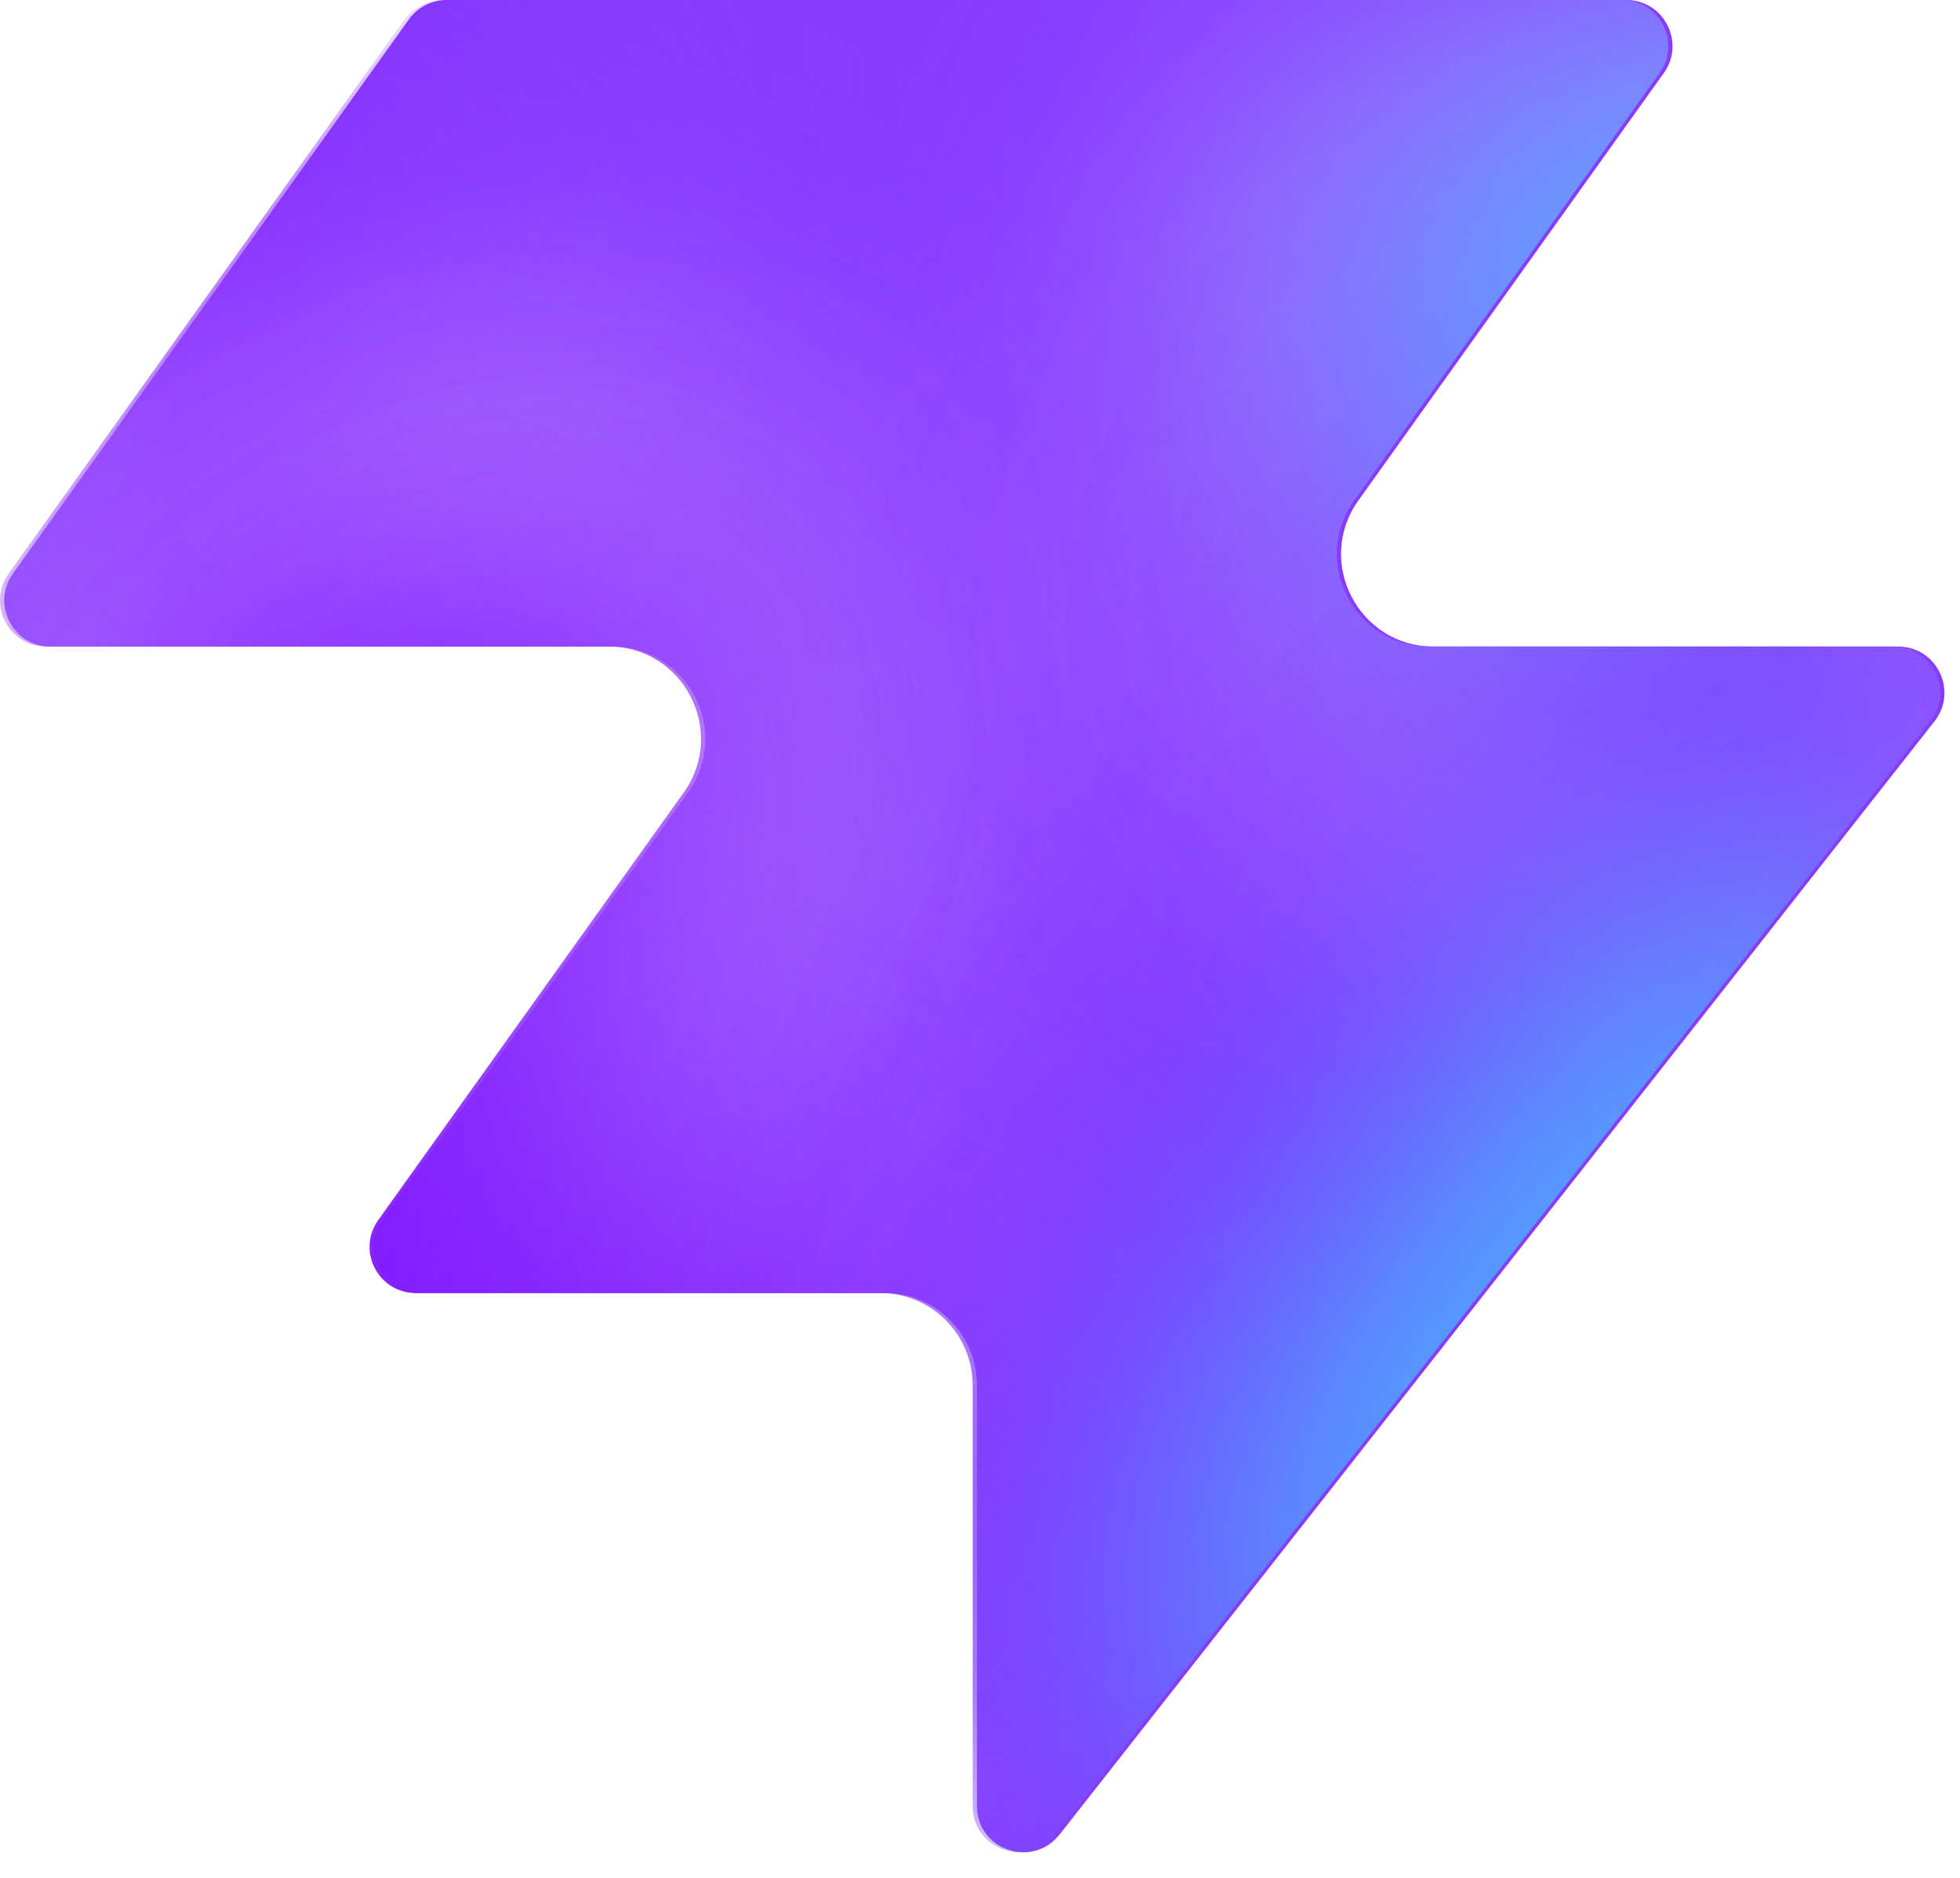
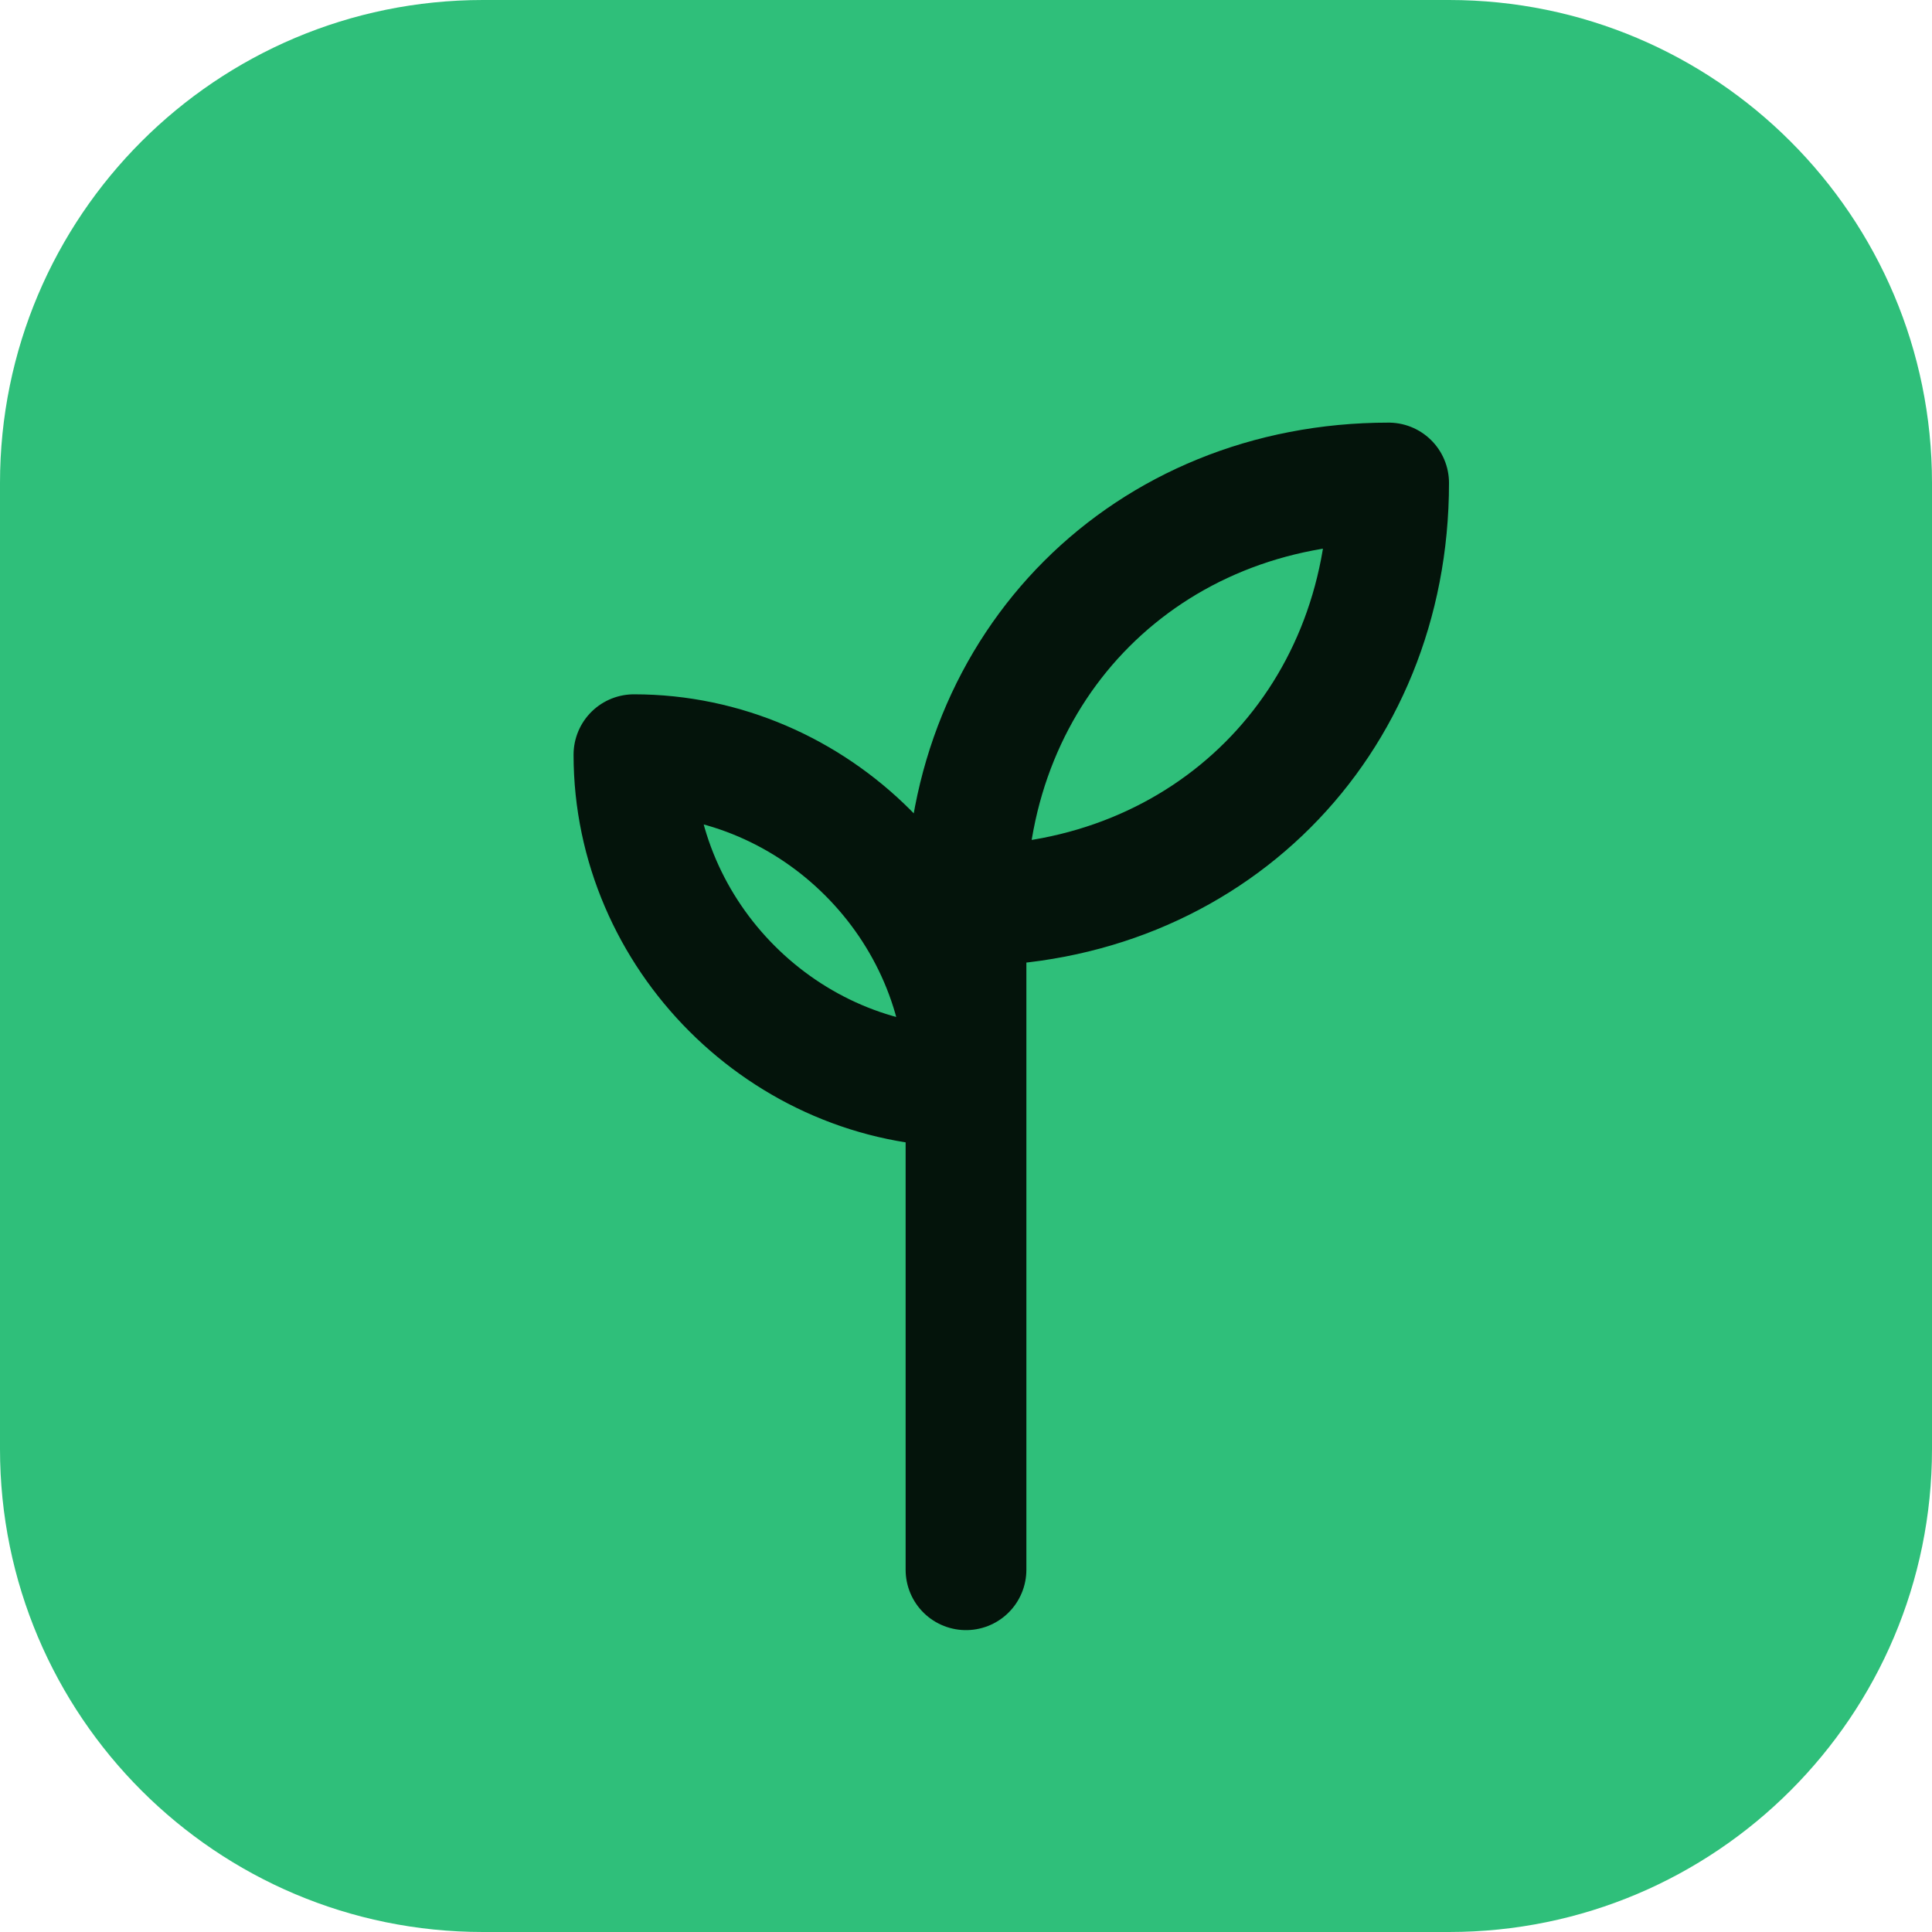
- <svg xmlns="http://www.w3.org/2000/svg" width="48" height="46" fill="none" viewBox="0 0 48 46">
-   <path fill="#863bff" d="M25.946 44.938c-.664.845-2.021.375-2.021-.698V33.937a2.26 2.26 0 0 0-2.262-2.262H10.287c-.92 0-1.456-1.04-.92-1.788l7.48-10.471c1.07-1.497 0-3.578-1.842-3.578H1.237c-.92 0-1.456-1.04-.92-1.788L10.013.474c.214-.297.556-.474.92-.474h28.894c.92 0 1.456 1.04.92 1.788l-7.48 10.471c-1.07 1.498 0 3.579 1.842 3.579h11.377c.943 0 1.473 1.088.89 1.83L25.947 44.94z" style="fill:#863bff;fill:color(display-p3 .525 .23 1);fill-opacity:1" />
-   <mask id="a" width="48" height="46" x="0" y="0" maskUnits="userSpaceOnUse" style="mask-type:alpha">
-     <path fill="#000" d="M25.842 44.938c-.664.844-2.021.375-2.021-.698V33.937a2.26 2.26 0 0 0-2.262-2.262H10.183c-.92 0-1.456-1.04-.92-1.788l7.48-10.471c1.07-1.498 0-3.579-1.842-3.579H1.133c-.92 0-1.456-1.04-.92-1.787L9.91.473c.214-.297.556-.474.92-.474h28.894c.92 0 1.456 1.04.92 1.788l-7.48 10.471c-1.07 1.498 0 3.578 1.842 3.578h11.377c.943 0 1.473 1.088.89 1.832L25.843 44.94z" style="fill:#000;fill-opacity:1" />
-   </mask>
-   <g mask="url(#a)">
-     <g filter="url(#b)">
-       <ellipse cx="5.508" cy="14.704" fill="#ede6ff" rx="5.508" ry="14.704" style="fill:#ede6ff;fill:color(display-p3 .927 .903 1);fill-opacity:1" transform="matrix(.00324 1 1 -.00324 -4.47 31.516)" />
-     </g>
-     <g filter="url(#c)">
-       <ellipse cx="10.399" cy="29.851" fill="#ede6ff" rx="10.399" ry="29.851" style="fill:#ede6ff;fill:color(display-p3 .927 .903 1);fill-opacity:1" transform="matrix(.00324 1 1 -.00324 -39.328 7.883)" />
-     </g>
-     <g filter="url(#d)">
-       <ellipse cx="5.508" cy="30.487" fill="#7e14ff" rx="5.508" ry="30.487" style="fill:#7e14ff;fill:color(display-p3 .492 .077 1);fill-opacity:1" transform="rotate(89.814 -25.913 -14.639)scale(1 -1)" />
-     </g>
-     <g filter="url(#e)">
-       <ellipse cx="5.508" cy="30.599" fill="#7e14ff" rx="5.508" ry="30.599" style="fill:#7e14ff;fill:color(display-p3 .492 .077 1);fill-opacity:1" transform="rotate(89.814 -32.644 -3.334)scale(1 -1)" />
-     </g>
-     <g filter="url(#f)">
-       <ellipse cx="5.508" cy="30.599" fill="#7e14ff" rx="5.508" ry="30.599" style="fill:#7e14ff;fill:color(display-p3 .492 .077 1);fill-opacity:1" transform="matrix(.00324 1 1 -.00324 -34.34 30.47)" />
-     </g>
-     <g filter="url(#g)">
-       <ellipse cx="14.072" cy="22.078" fill="#ede6ff" rx="14.072" ry="22.078" style="fill:#ede6ff;fill:color(display-p3 .927 .903 1);fill-opacity:1" transform="rotate(93.35 24.506 48.493)scale(-1 1)" />
-     </g>
-     <g filter="url(#h)">
-       <ellipse cx="3.47" cy="21.501" fill="#7e14ff" rx="3.47" ry="21.501" style="fill:#7e14ff;fill:color(display-p3 .492 .077 1);fill-opacity:1" transform="rotate(89.009 28.708 47.59)scale(-1 1)" />
-     </g>
-     <g filter="url(#i)">
-       <ellipse cx="3.47" cy="21.501" fill="#7e14ff" rx="3.47" ry="21.501" style="fill:#7e14ff;fill:color(display-p3 .492 .077 1);fill-opacity:1" transform="rotate(89.009 28.708 47.59)scale(-1 1)" />
-     </g>
-     <g filter="url(#j)">
-       <ellipse cx=".387" cy="8.972" fill="#7e14ff" rx="4.407" ry="29.108" style="fill:#7e14ff;fill:color(display-p3 .492 .077 1);fill-opacity:1" transform="rotate(39.51 .387 8.972)" />
-     </g>
-     <g filter="url(#k)">
-       <ellipse cx="47.523" cy="-6.092" fill="#7e14ff" rx="4.407" ry="29.108" style="fill:#7e14ff;fill:color(display-p3 .492 .077 1);fill-opacity:1" transform="rotate(37.892 47.523 -6.092)" />
-     </g>
-     <g filter="url(#l)">
-       <ellipse cx="41.412" cy="6.333" fill="#47bfff" rx="5.971" ry="9.665" style="fill:#47bfff;fill:color(display-p3 .28 .748 1);fill-opacity:1" transform="rotate(37.892 41.412 6.333)" />
-     </g>
-     <g filter="url(#m)">
-       <ellipse cx="-1.879" cy="38.332" fill="#7e14ff" rx="4.407" ry="29.108" style="fill:#7e14ff;fill:color(display-p3 .492 .077 1);fill-opacity:1" transform="rotate(37.892 -1.88 38.332)" />
-     </g>
-     <g filter="url(#n)">
-       <ellipse cx="-1.879" cy="38.332" fill="#7e14ff" rx="4.407" ry="29.108" style="fill:#7e14ff;fill:color(display-p3 .492 .077 1);fill-opacity:1" transform="rotate(37.892 -1.88 38.332)" />
-     </g>
-     <g filter="url(#o)">
-       <ellipse cx="35.651" cy="29.907" fill="#7e14ff" rx="4.407" ry="29.108" style="fill:#7e14ff;fill:color(display-p3 .492 .077 1);fill-opacity:1" transform="rotate(37.892 35.651 29.907)" />
-     </g>
-     <g filter="url(#p)">
-       <ellipse cx="38.418" cy="32.4" fill="#47bfff" rx="5.971" ry="15.297" style="fill:#47bfff;fill:color(display-p3 .28 .748 1);fill-opacity:1" transform="rotate(37.892 38.418 32.4)" />
-     </g>
-   </g>
-   <defs>
-     <filter id="b" width="60.045" height="41.654" x="-19.77" y="16.149" color-interpolation-filters="sRGB" filterUnits="userSpaceOnUse">
-       <feFlood flood-opacity="0" result="BackgroundImageFix" />
-       <feBlend in="SourceGraphic" in2="BackgroundImageFix" result="shape" />
-       <feGaussianBlur result="effect1_foregroundBlur_2002_17158" stdDeviation="7.659" />
-     </filter>
-     <filter id="c" width="90.34" height="51.437" x="-54.613" y="-7.533" color-interpolation-filters="sRGB" filterUnits="userSpaceOnUse">
-       <feFlood flood-opacity="0" result="BackgroundImageFix" />
-       <feBlend in="SourceGraphic" in2="BackgroundImageFix" result="shape" />
-       <feGaussianBlur result="effect1_foregroundBlur_2002_17158" stdDeviation="7.659" />
-     </filter>
-     <filter id="d" width="79.355" height="29.4" x="-49.64" y="2.03" color-interpolation-filters="sRGB" filterUnits="userSpaceOnUse">
-       <feFlood flood-opacity="0" result="BackgroundImageFix" />
-       <feBlend in="SourceGraphic" in2="BackgroundImageFix" result="shape" />
-       <feGaussianBlur result="effect1_foregroundBlur_2002_17158" stdDeviation="4.596" />
-     </filter>
-     <filter id="e" width="79.579" height="29.4" x="-45.045" y="20.029" color-interpolation-filters="sRGB" filterUnits="userSpaceOnUse">
-       <feFlood flood-opacity="0" result="BackgroundImageFix" />
-       <feBlend in="SourceGraphic" in2="BackgroundImageFix" result="shape" />
-       <feGaussianBlur result="effect1_foregroundBlur_2002_17158" stdDeviation="4.596" />
-     </filter>
-     <filter id="f" width="79.579" height="29.4" x="-43.513" y="21.178" color-interpolation-filters="sRGB" filterUnits="userSpaceOnUse">
-       <feFlood flood-opacity="0" result="BackgroundImageFix" />
-       <feBlend in="SourceGraphic" in2="BackgroundImageFix" result="shape" />
-       <feGaussianBlur result="effect1_foregroundBlur_2002_17158" stdDeviation="4.596" />
-     </filter>
-     <filter id="g" width="74.749" height="58.852" x="15.756" y="-17.901" color-interpolation-filters="sRGB" filterUnits="userSpaceOnUse">
-       <feFlood flood-opacity="0" result="BackgroundImageFix" />
-       <feBlend in="SourceGraphic" in2="BackgroundImageFix" result="shape" />
-       <feGaussianBlur result="effect1_foregroundBlur_2002_17158" stdDeviation="7.659" />
-     </filter>
-     <filter id="h" width="61.377" height="25.362" x="23.548" y="2.284" color-interpolation-filters="sRGB" filterUnits="userSpaceOnUse">
-       <feFlood flood-opacity="0" result="BackgroundImageFix" />
-       <feBlend in="SourceGraphic" in2="BackgroundImageFix" result="shape" />
-       <feGaussianBlur result="effect1_foregroundBlur_2002_17158" stdDeviation="4.596" />
-     </filter>
-     <filter id="i" width="61.377" height="25.362" x="23.548" y="2.284" color-interpolation-filters="sRGB" filterUnits="userSpaceOnUse">
-       <feFlood flood-opacity="0" result="BackgroundImageFix" />
-       <feBlend in="SourceGraphic" in2="BackgroundImageFix" result="shape" />
-       <feGaussianBlur result="effect1_foregroundBlur_2002_17158" stdDeviation="4.596" />
-     </filter>
-     <filter id="j" width="56.045" height="63.649" x="-27.636" y="-22.853" color-interpolation-filters="sRGB" filterUnits="userSpaceOnUse">
-       <feFlood flood-opacity="0" result="BackgroundImageFix" />
-       <feBlend in="SourceGraphic" in2="BackgroundImageFix" result="shape" />
-       <feGaussianBlur result="effect1_foregroundBlur_2002_17158" stdDeviation="4.596" />
-     </filter>
-     <filter id="k" width="54.814" height="64.646" x="20.116" y="-38.415" color-interpolation-filters="sRGB" filterUnits="userSpaceOnUse">
-       <feFlood flood-opacity="0" result="BackgroundImageFix" />
-       <feBlend in="SourceGraphic" in2="BackgroundImageFix" result="shape" />
-       <feGaussianBlur result="effect1_foregroundBlur_2002_17158" stdDeviation="4.596" />
-     </filter>
-     <filter id="l" width="33.541" height="35.313" x="24.641" y="-11.323" color-interpolation-filters="sRGB" filterUnits="userSpaceOnUse">
-       <feFlood flood-opacity="0" result="BackgroundImageFix" />
-       <feBlend in="SourceGraphic" in2="BackgroundImageFix" result="shape" />
-       <feGaussianBlur result="effect1_foregroundBlur_2002_17158" stdDeviation="4.596" />
-     </filter>
-     <filter id="m" width="54.814" height="64.646" x="-29.286" y="6.009" color-interpolation-filters="sRGB" filterUnits="userSpaceOnUse">
-       <feFlood flood-opacity="0" result="BackgroundImageFix" />
-       <feBlend in="SourceGraphic" in2="BackgroundImageFix" result="shape" />
-       <feGaussianBlur result="effect1_foregroundBlur_2002_17158" stdDeviation="4.596" />
-     </filter>
-     <filter id="n" width="54.814" height="64.646" x="-29.286" y="6.009" color-interpolation-filters="sRGB" filterUnits="userSpaceOnUse">
-       <feFlood flood-opacity="0" result="BackgroundImageFix" />
-       <feBlend in="SourceGraphic" in2="BackgroundImageFix" result="shape" />
-       <feGaussianBlur result="effect1_foregroundBlur_2002_17158" stdDeviation="4.596" />
-     </filter>
-     <filter id="o" width="54.814" height="64.646" x="8.244" y="-2.416" color-interpolation-filters="sRGB" filterUnits="userSpaceOnUse">
-       <feFlood flood-opacity="0" result="BackgroundImageFix" />
-       <feBlend in="SourceGraphic" in2="BackgroundImageFix" result="shape" />
-       <feGaussianBlur result="effect1_foregroundBlur_2002_17158" stdDeviation="4.596" />
-     </filter>
-     <filter id="p" width="39.409" height="43.623" x="18.713" y="10.588" color-interpolation-filters="sRGB" filterUnits="userSpaceOnUse">
-       <feFlood flood-opacity="0" result="BackgroundImageFix" />
-       <feBlend in="SourceGraphic" in2="BackgroundImageFix" result="shape" />
-       <feGaussianBlur result="effect1_foregroundBlur_2002_17158" stdDeviation="4.596" />
-     </filter>
-   </defs>
+ <svg xmlns="http://www.w3.org/2000/svg" viewBox="0 0 32 32">
+   <rect width="32" height="32" rx="8" fill="#2fbf7a" />
+   <path d="M16 26V15m0 0c0-4 3-7 7-7 0 4-3 7-7 7Zm0 3c0-3-2.5-5.5-5.5-5.5 0 3 2.5 5.5 5.5 5.5Z" fill="none" stroke="#04140b" stroke-width="2" stroke-linecap="round" stroke-linejoin="round" />
</svg>
